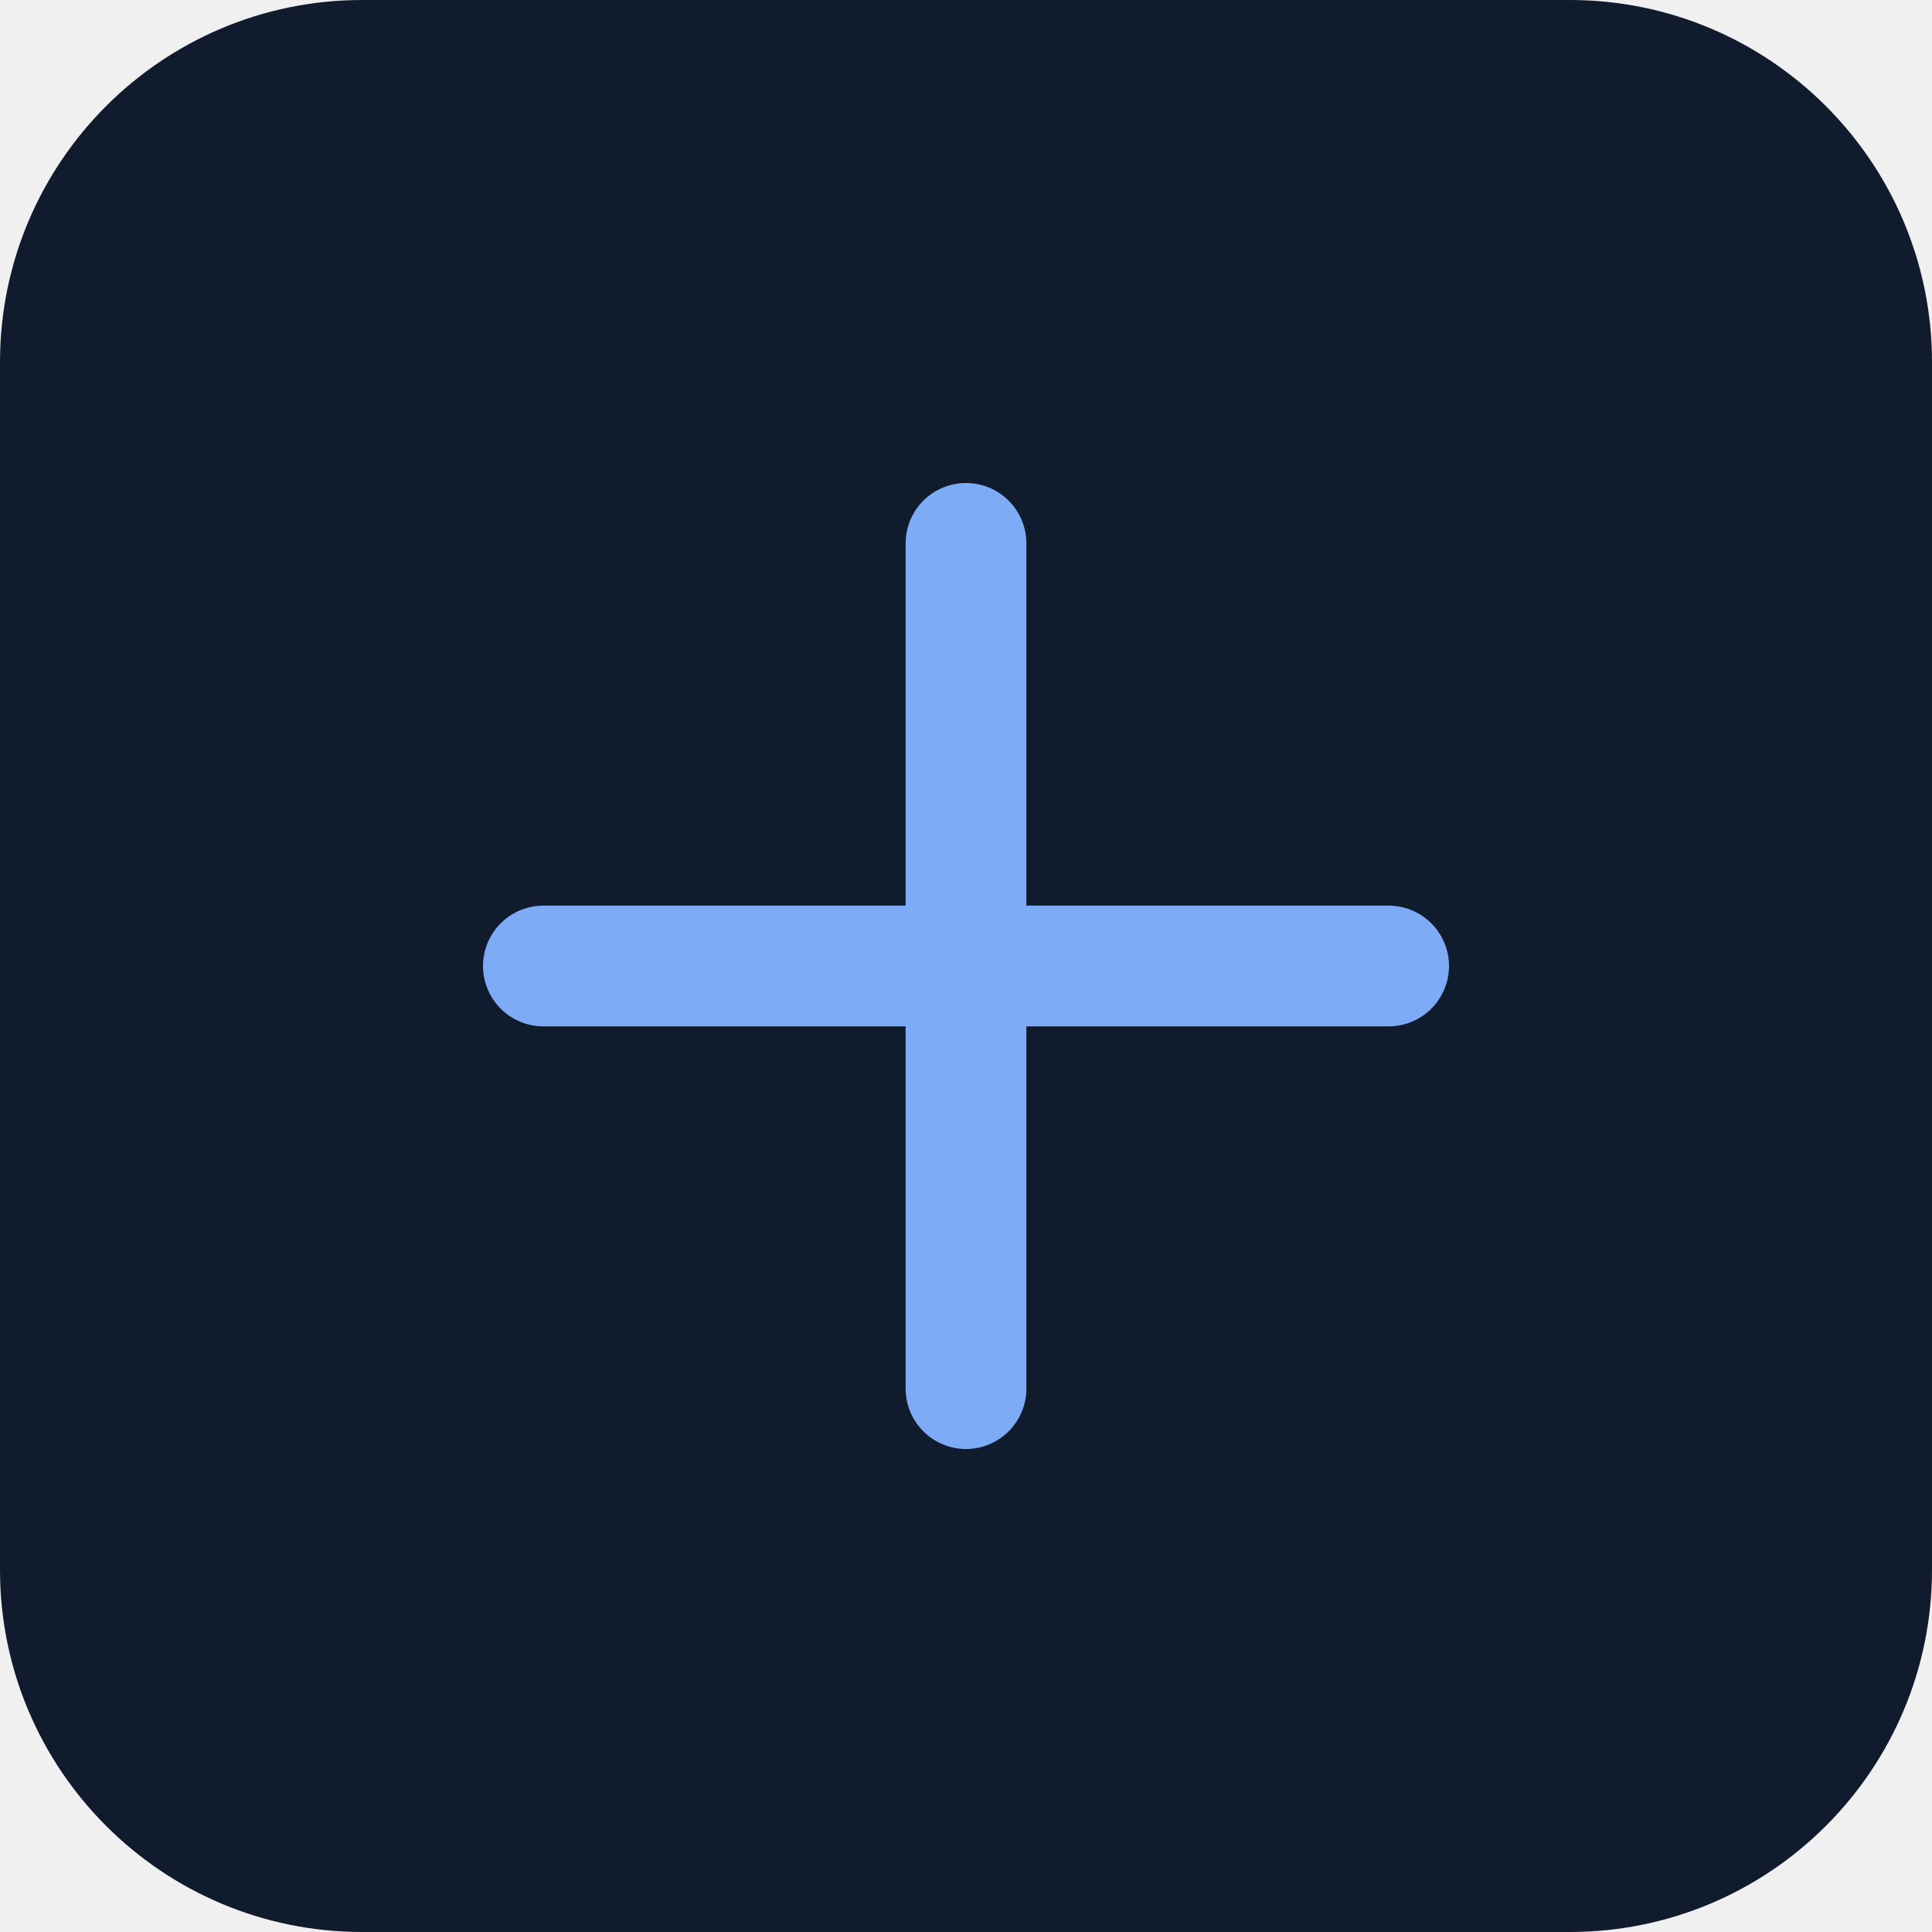
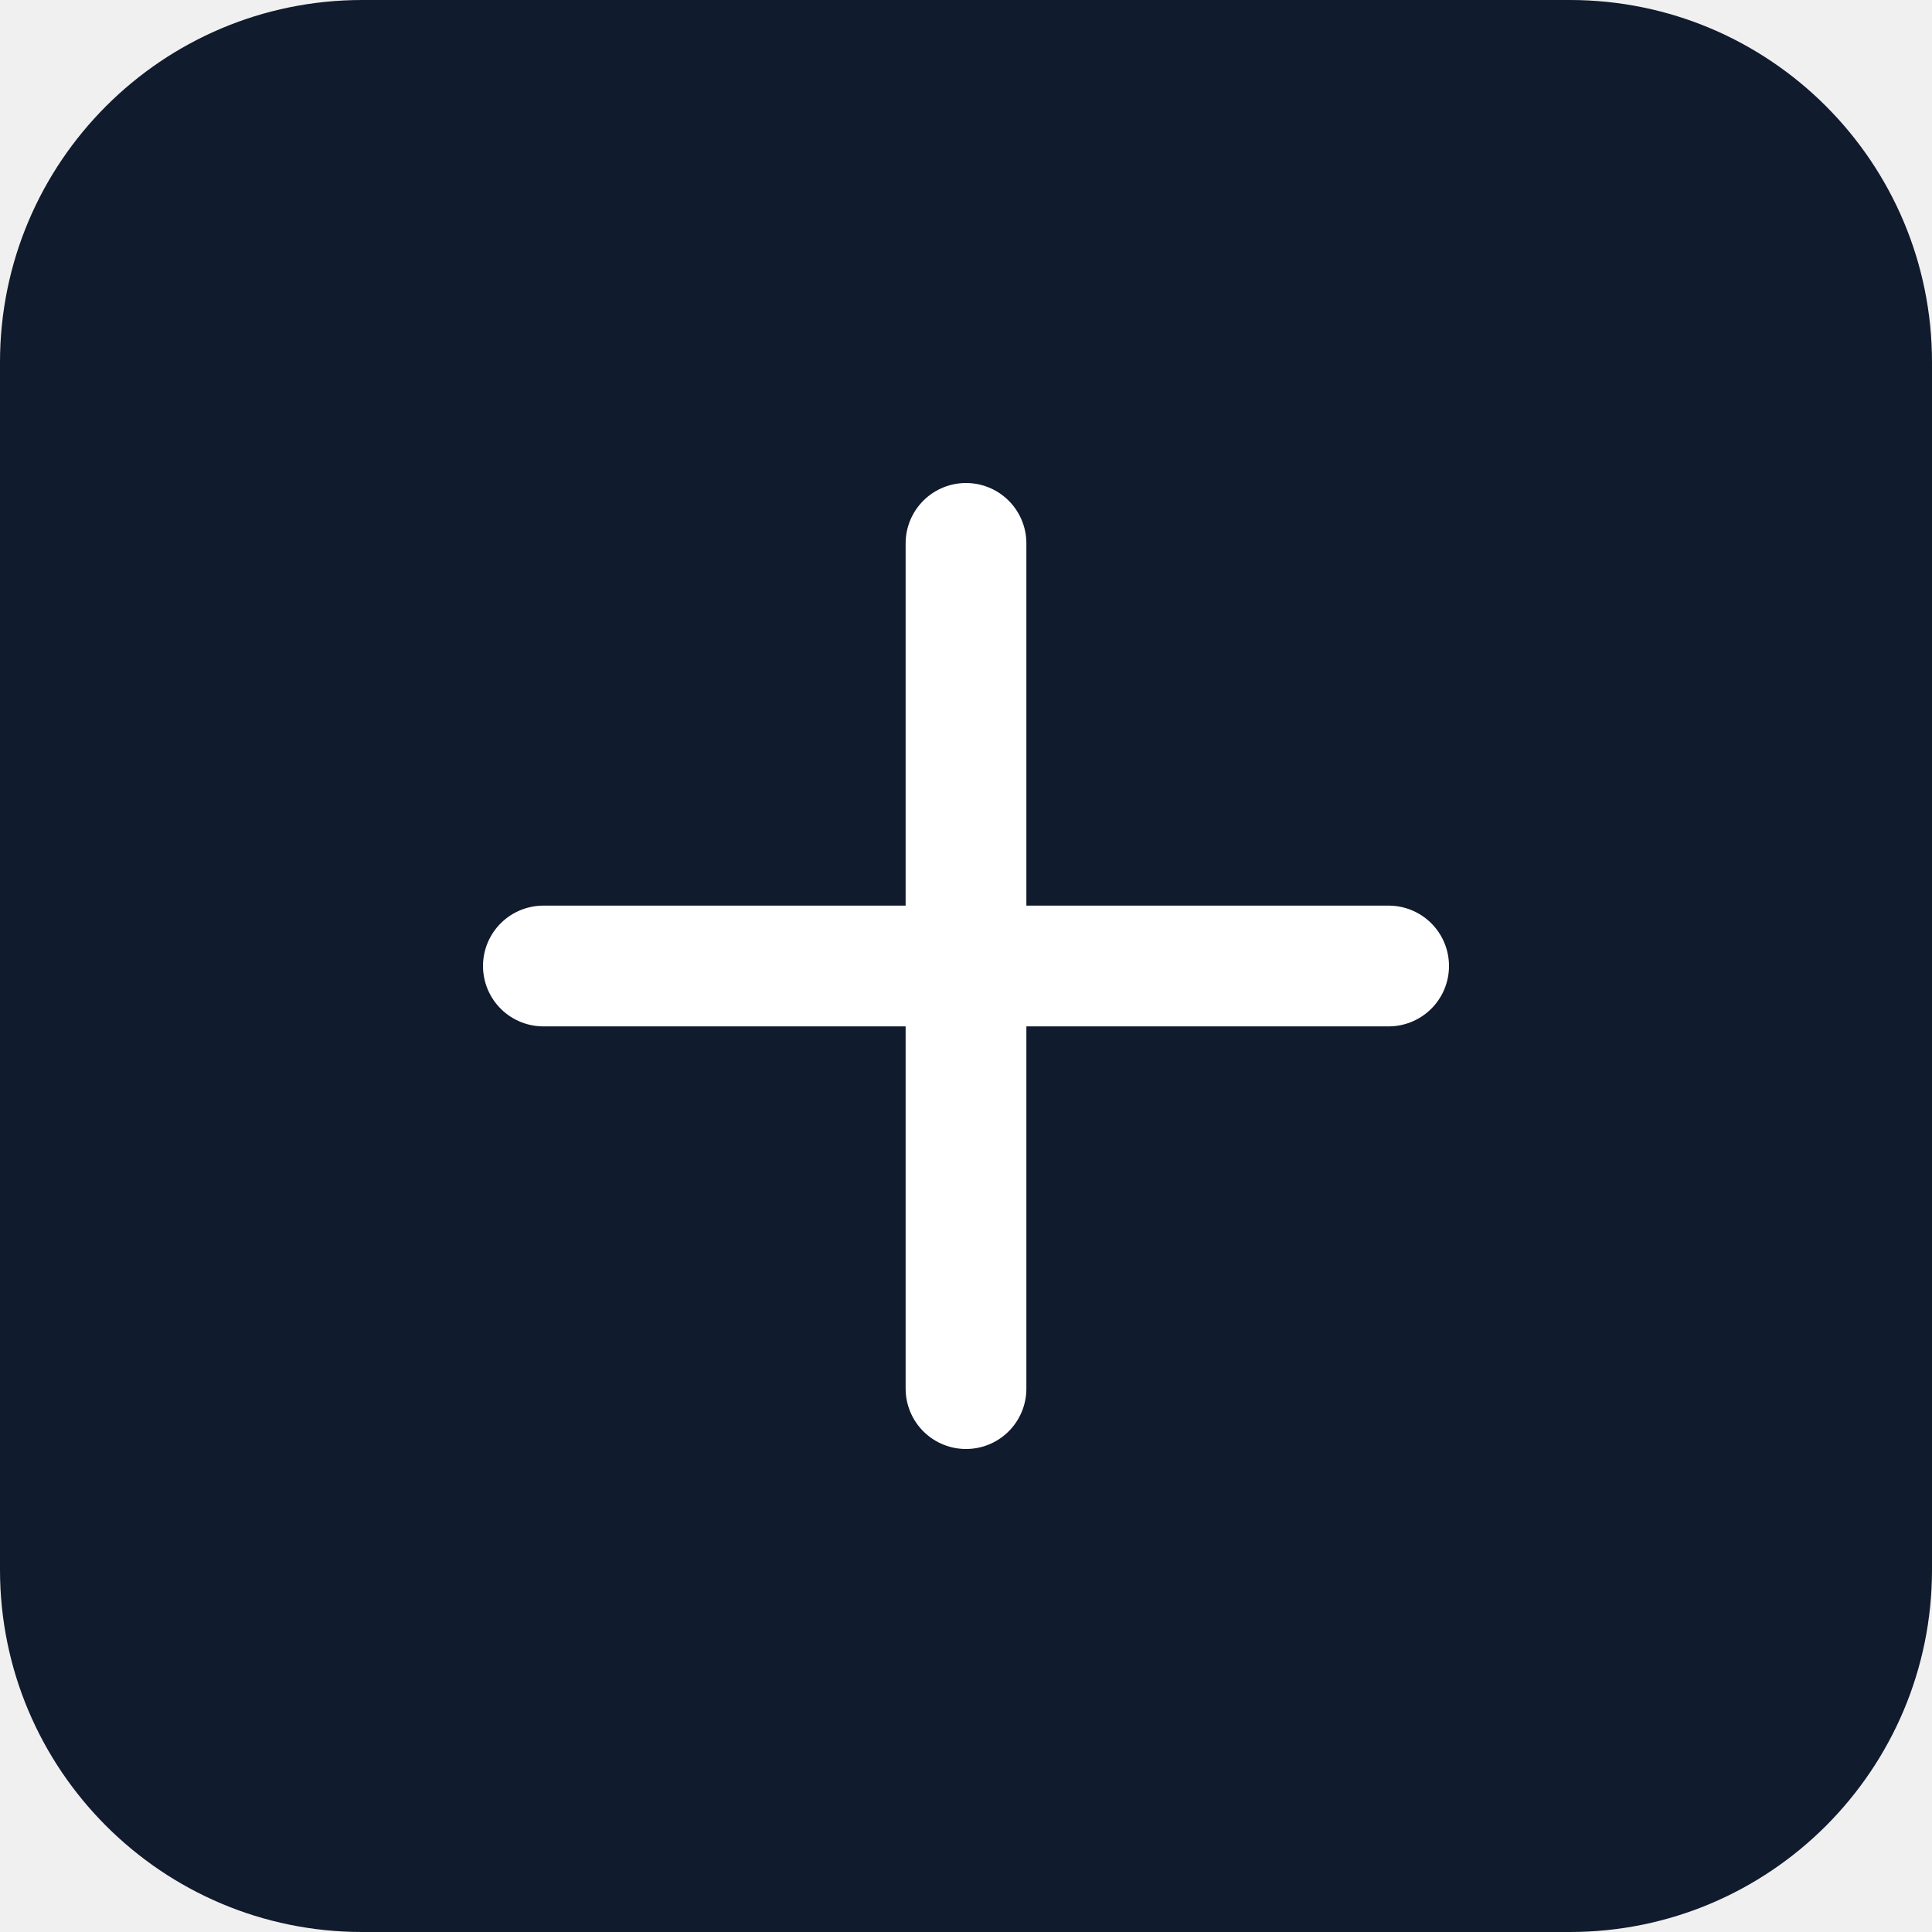
<svg xmlns="http://www.w3.org/2000/svg" width="32" height="32" viewBox="0 0 32 32">
  <rect width="32" height="32" rx="6" fill="#101b2d" />
-   <path d="M16 9 V23 M9 16 H23" stroke="#7dabf5" stroke-width="2" stroke-linecap="round" />
+   <path d="M16 9 V23 M9 16 H23" stroke="#ffffff" stroke-width="2" stroke-linecap="round" />
</svg>
